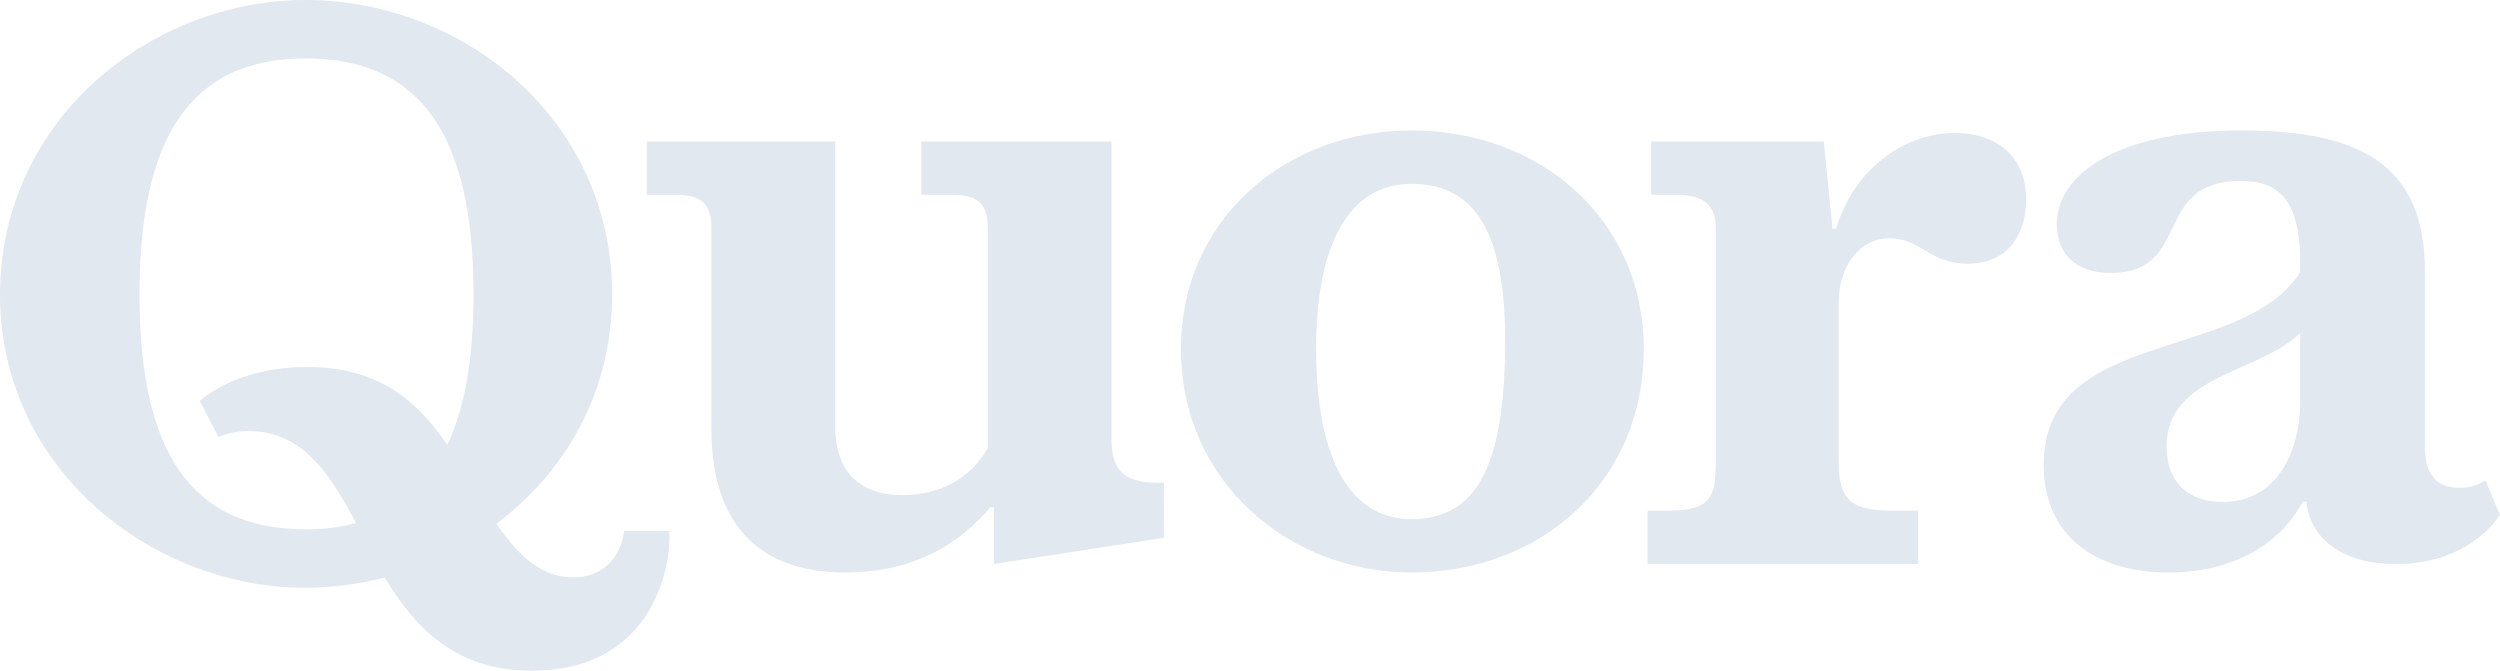
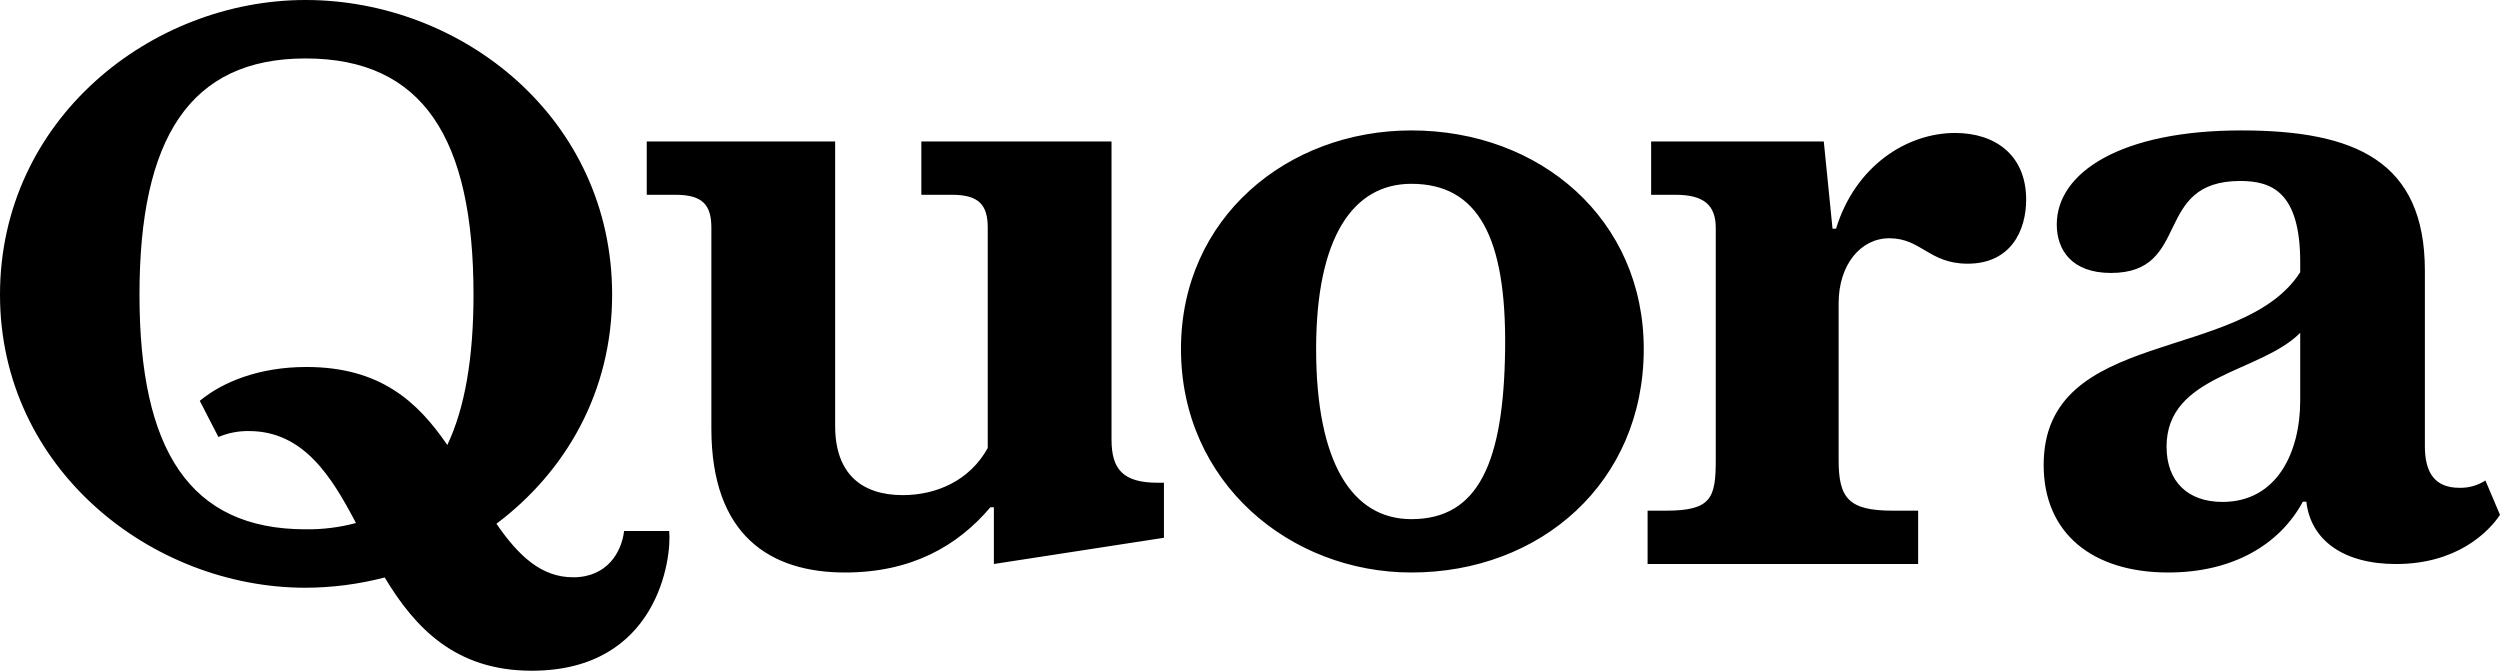
<svg xmlns="http://www.w3.org/2000/svg" width="82" height="22">
-   <path fill="#E2E8F0" fill-rule="nonzero" d="M11.675 17.155c-.786-1.5-1.709-3.016-3.508-3.016a2.47 2.47 0 0 0-1.003.195l-.611-1.186c.744-.62 1.948-1.111 3.496-1.111 2.407 0 3.642 1.124 4.623 2.559.582-1.225.859-2.88.859-4.93 0-5.12-1.652-7.749-5.51-7.749-3.803 0-5.446 2.63-5.446 7.75 0 5.092 1.643 7.694 5.445 7.694a6.05 6.05 0 0 0 1.655-.206Zm.943 1.786c-.847.221-1.72.334-2.598.337C4.957 19.278 0 15.36 0 9.666 0 3.917 4.957 0 10.02 0c5.148 0 10.058 3.889 10.058 9.666 0 3.214-1.547 5.825-3.795 7.513.726 1.055 1.474 1.756 2.515 1.756 1.137 0 1.595-.851 1.672-1.519h1.48c.086.89-.372 4.584-4.509 4.584-2.505 0-3.83-1.408-4.823-3.059Zm10.715-4.885V7.472c0-.75-.286-1.083-1.174-1.083h-.946v-1.75h6.18v9.334c0 1.573.878 2.267 2.216 2.267 1.098 0 2.196-.47 2.789-1.546V7.472c0-.75-.287-1.083-1.175-1.083H30.22v-1.75h6.238v9.777c0 .974.372 1.418 1.518 1.418h.201v1.805l-5.578.86v-1.86h-.115c-1.08 1.277-2.598 2.139-4.766 2.139-2.436 0-4.385-1.194-4.385-4.722m22.96 2.972c2.197 0 3.031-1.853 3.075-5.583.043-3.65-.878-5.416-3.076-5.416-1.92 0-3.123 1.767-3.123 5.416 0 3.731 1.184 5.583 3.123 5.583Zm0 1.75c-3.974 0-7.557-2.945-7.557-7.333 0-4.306 3.497-7.167 7.556-7.167 4.232 0 7.623 2.916 7.623 7.167 0 4.388-3.391 7.333-7.623 7.333Zm7.748-.278v-1.75h.602c1.49 0 1.634-.417 1.634-1.666V7.472c0-.75-.401-1.083-1.318-1.083h-.802v-1.75h5.663l.287 2.862h.115c.63-2.057 2.32-3.14 3.906-3.14 1.309 0 2.33.722 2.33 2.186 0 1.018-.505 2.102-1.919 2.102-1.27 0-1.518-.834-2.57-.834-.935 0-1.662.862-1.662 2.13v5.139c0 1.25.316 1.666 1.778 1.666h.83v1.75h-8.874Zm18.856-2.037c1.806 0 2.55-1.657 2.55-3.323v-2.223c-1.318 1.323-4.384 1.37-4.384 3.731 0 1.157.707 1.815 1.834 1.815Zm2.637-.01c-.746 1.39-2.275 2.325-4.414 2.325-2.483 0-4.088-1.279-4.088-3.528 0-4.527 6.505-3.324 8.415-6.323v-.325c0-2.305-.936-2.666-1.967-2.666-2.895 0-1.577 3.017-4.242 3.017-1.28 0-1.776-.749-1.776-1.591 0-1.704 2.101-3.084 6.047-3.084 3.733 0 6.027 1 6.027 4.602v5.75c0 .888.334 1.37 1.136 1.37a1.5 1.5 0 0 0 .85-.24L82 16.888c-.392.584-1.433 1.612-3.41 1.612-1.72 0-2.799-.778-2.942-2.046h-.114Z" />
+   <path fill="#000" fill-rule="nonzero" d="M11.675 17.155c-.786-1.5-1.709-3.016-3.508-3.016a2.47 2.47 0 0 0-1.003.195l-.611-1.186c.744-.62 1.948-1.111 3.496-1.111 2.407 0 3.642 1.124 4.623 2.559.582-1.225.859-2.88.859-4.93 0-5.12-1.652-7.749-5.51-7.749-3.803 0-5.446 2.63-5.446 7.75 0 5.092 1.643 7.694 5.445 7.694a6.05 6.05 0 0 0 1.655-.206Zm.943 1.786c-.847.221-1.72.334-2.598.337C4.957 19.278 0 15.36 0 9.666 0 3.917 4.957 0 10.02 0c5.148 0 10.058 3.889 10.058 9.666 0 3.214-1.547 5.825-3.795 7.513.726 1.055 1.474 1.756 2.515 1.756 1.137 0 1.595-.851 1.672-1.519h1.48c.086.89-.372 4.584-4.509 4.584-2.505 0-3.83-1.408-4.823-3.059Zm10.715-4.885V7.472c0-.75-.286-1.083-1.174-1.083h-.946v-1.75h6.18v9.334c0 1.573.878 2.267 2.216 2.267 1.098 0 2.196-.47 2.789-1.546V7.472c0-.75-.287-1.083-1.175-1.083H30.22v-1.75h6.238v9.777c0 .974.372 1.418 1.518 1.418h.201v1.805l-5.578.86v-1.86h-.115c-1.08 1.277-2.598 2.139-4.766 2.139-2.436 0-4.385-1.194-4.385-4.722m22.96 2.972c2.197 0 3.031-1.853 3.075-5.583.043-3.65-.878-5.416-3.076-5.416-1.92 0-3.123 1.767-3.123 5.416 0 3.731 1.184 5.583 3.123 5.583Zm0 1.75c-3.974 0-7.557-2.945-7.557-7.333 0-4.306 3.497-7.167 7.556-7.167 4.232 0 7.623 2.916 7.623 7.167 0 4.388-3.391 7.333-7.623 7.333Zm7.748-.278v-1.75h.602c1.49 0 1.634-.417 1.634-1.666V7.472c0-.75-.401-1.083-1.318-1.083h-.802v-1.75h5.663l.287 2.862h.115c.63-2.057 2.32-3.14 3.906-3.14 1.309 0 2.33.722 2.33 2.186 0 1.018-.505 2.102-1.919 2.102-1.27 0-1.518-.834-2.57-.834-.935 0-1.662.862-1.662 2.13v5.139c0 1.25.316 1.666 1.778 1.666h.83v1.75h-8.874Zm18.856-2.037c1.806 0 2.55-1.657 2.55-3.323v-2.223c-1.318 1.323-4.384 1.37-4.384 3.731 0 1.157.707 1.815 1.834 1.815Zm2.637-.01c-.746 1.39-2.275 2.325-4.414 2.325-2.483 0-4.088-1.279-4.088-3.528 0-4.527 6.505-3.324 8.415-6.323v-.325c0-2.305-.936-2.666-1.967-2.666-2.895 0-1.577 3.017-4.242 3.017-1.28 0-1.776-.749-1.776-1.591 0-1.704 2.101-3.084 6.047-3.084 3.733 0 6.027 1 6.027 4.602v5.75c0 .888.334 1.37 1.136 1.37a1.5 1.5 0 0 0 .85-.24L82 16.888c-.392.584-1.433 1.612-3.41 1.612-1.72 0-2.799-.778-2.942-2.046h-.114Z" />
</svg>
